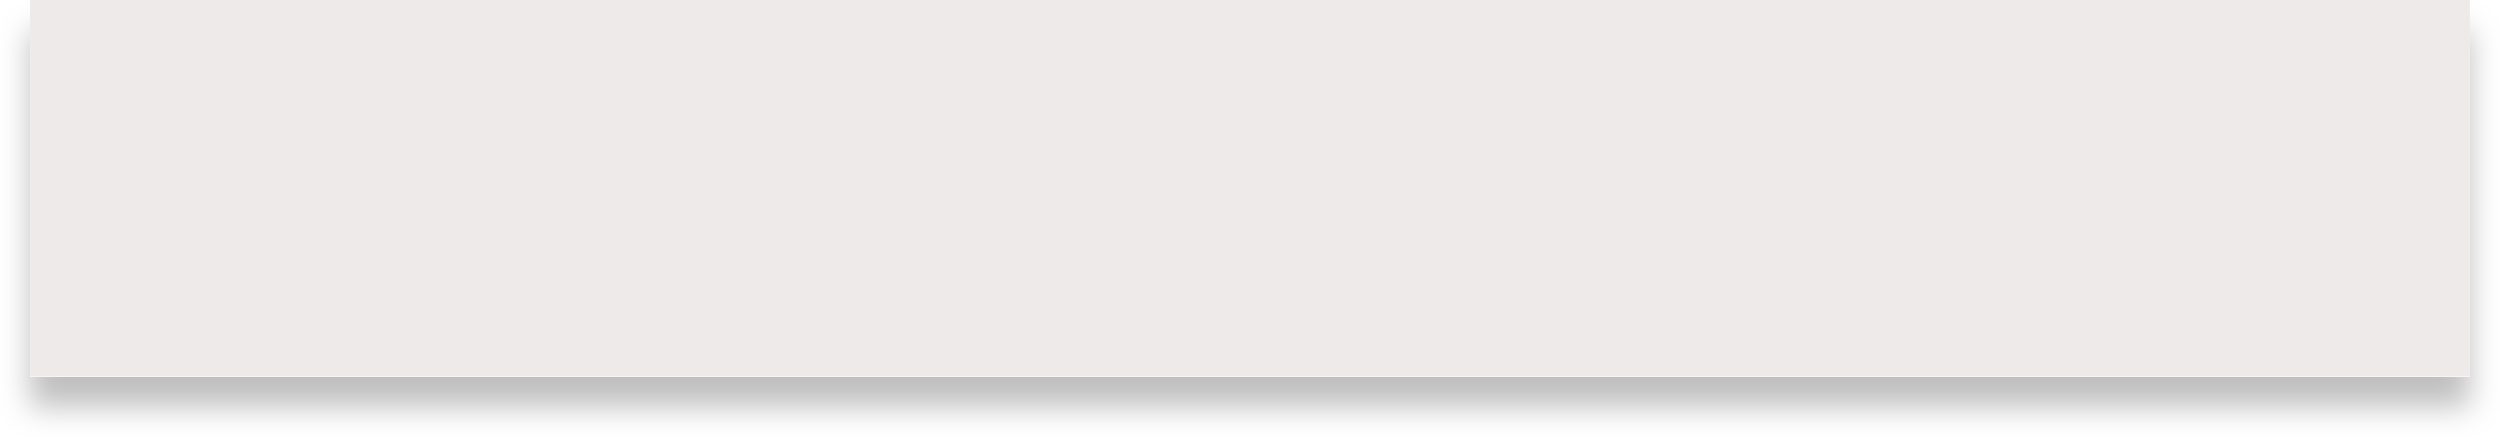
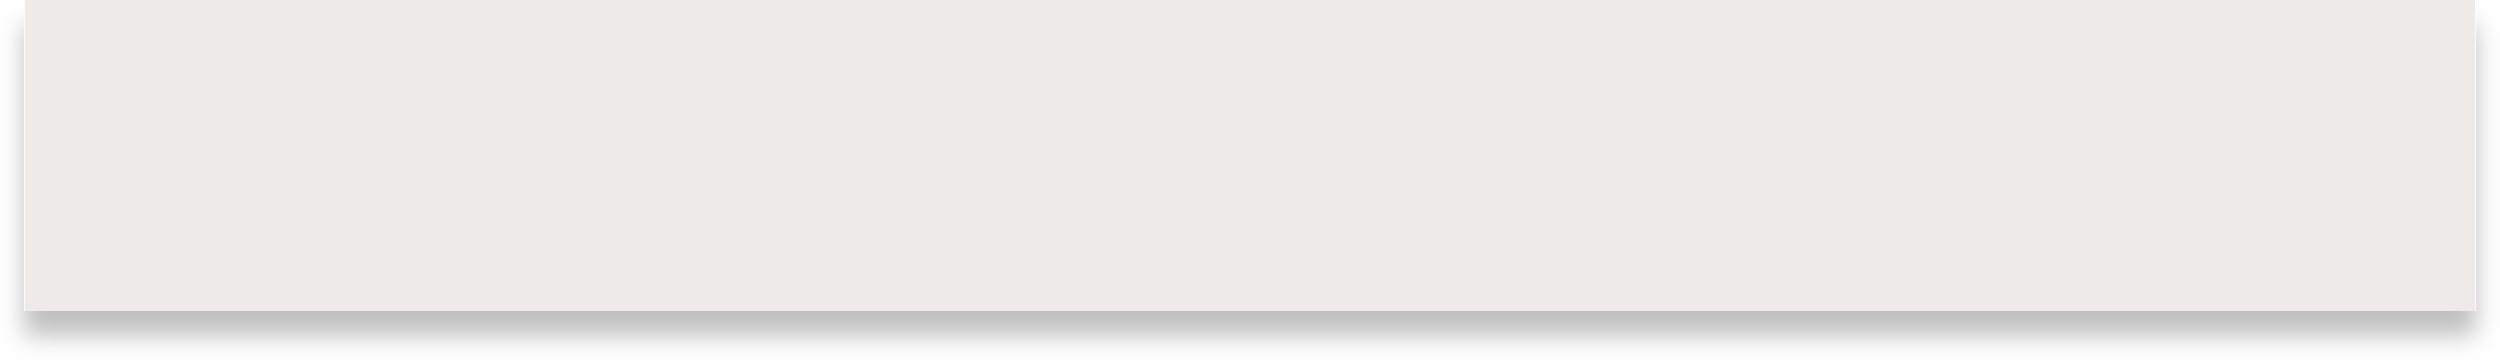
- <svg xmlns="http://www.w3.org/2000/svg" width="332" height="58" viewBox="0 0 332 58" fill="none">
-   <g filter="url(#filter0_d_41_417)">
-     <rect x="4" width="324" height="50" fill="#EFEAEA" />
+ <svg xmlns="http://www.w3.org/2000/svg" width="402" height="58" viewBox="0 0 402 58" fill="none">
+   <g filter="url(#filter0_d_44_487)">
+     <rect x="4" width="394" height="50" fill="#EFEAEA" />
  </g>
  <defs>
-     <filter id="filter0_d_41_417" x="0" y="0" width="332" height="58" filterUnits="userSpaceOnUse" color-interpolation-filters="sRGB">
+     <filter id="filter0_d_44_487" x="0" y="0" width="402" height="58" filterUnits="userSpaceOnUse" color-interpolation-filters="sRGB">
      <feFlood flood-opacity="0" result="BackgroundImageFix" />
      <feColorMatrix in="SourceAlpha" type="matrix" values="0 0 0 0 0 0 0 0 0 0 0 0 0 0 0 0 0 0 127 0" result="hardAlpha" />
      <feOffset dy="4" />
      <feGaussianBlur stdDeviation="2" />
      <feComposite in2="hardAlpha" operator="out" />
      <feColorMatrix type="matrix" values="0 0 0 0 0 0 0 0 0 0 0 0 0 0 0 0 0 0 0.25 0" />
-       <feBlend mode="normal" in2="BackgroundImageFix" result="effect1_dropShadow_41_417" />
-       <feBlend mode="normal" in="SourceGraphic" in2="effect1_dropShadow_41_417" result="shape" />
+       <feBlend mode="normal" in2="BackgroundImageFix" result="effect1_dropShadow_44_487" />
+       <feBlend mode="normal" in="SourceGraphic" in2="effect1_dropShadow_44_487" result="shape" />
    </filter>
  </defs>
</svg>
